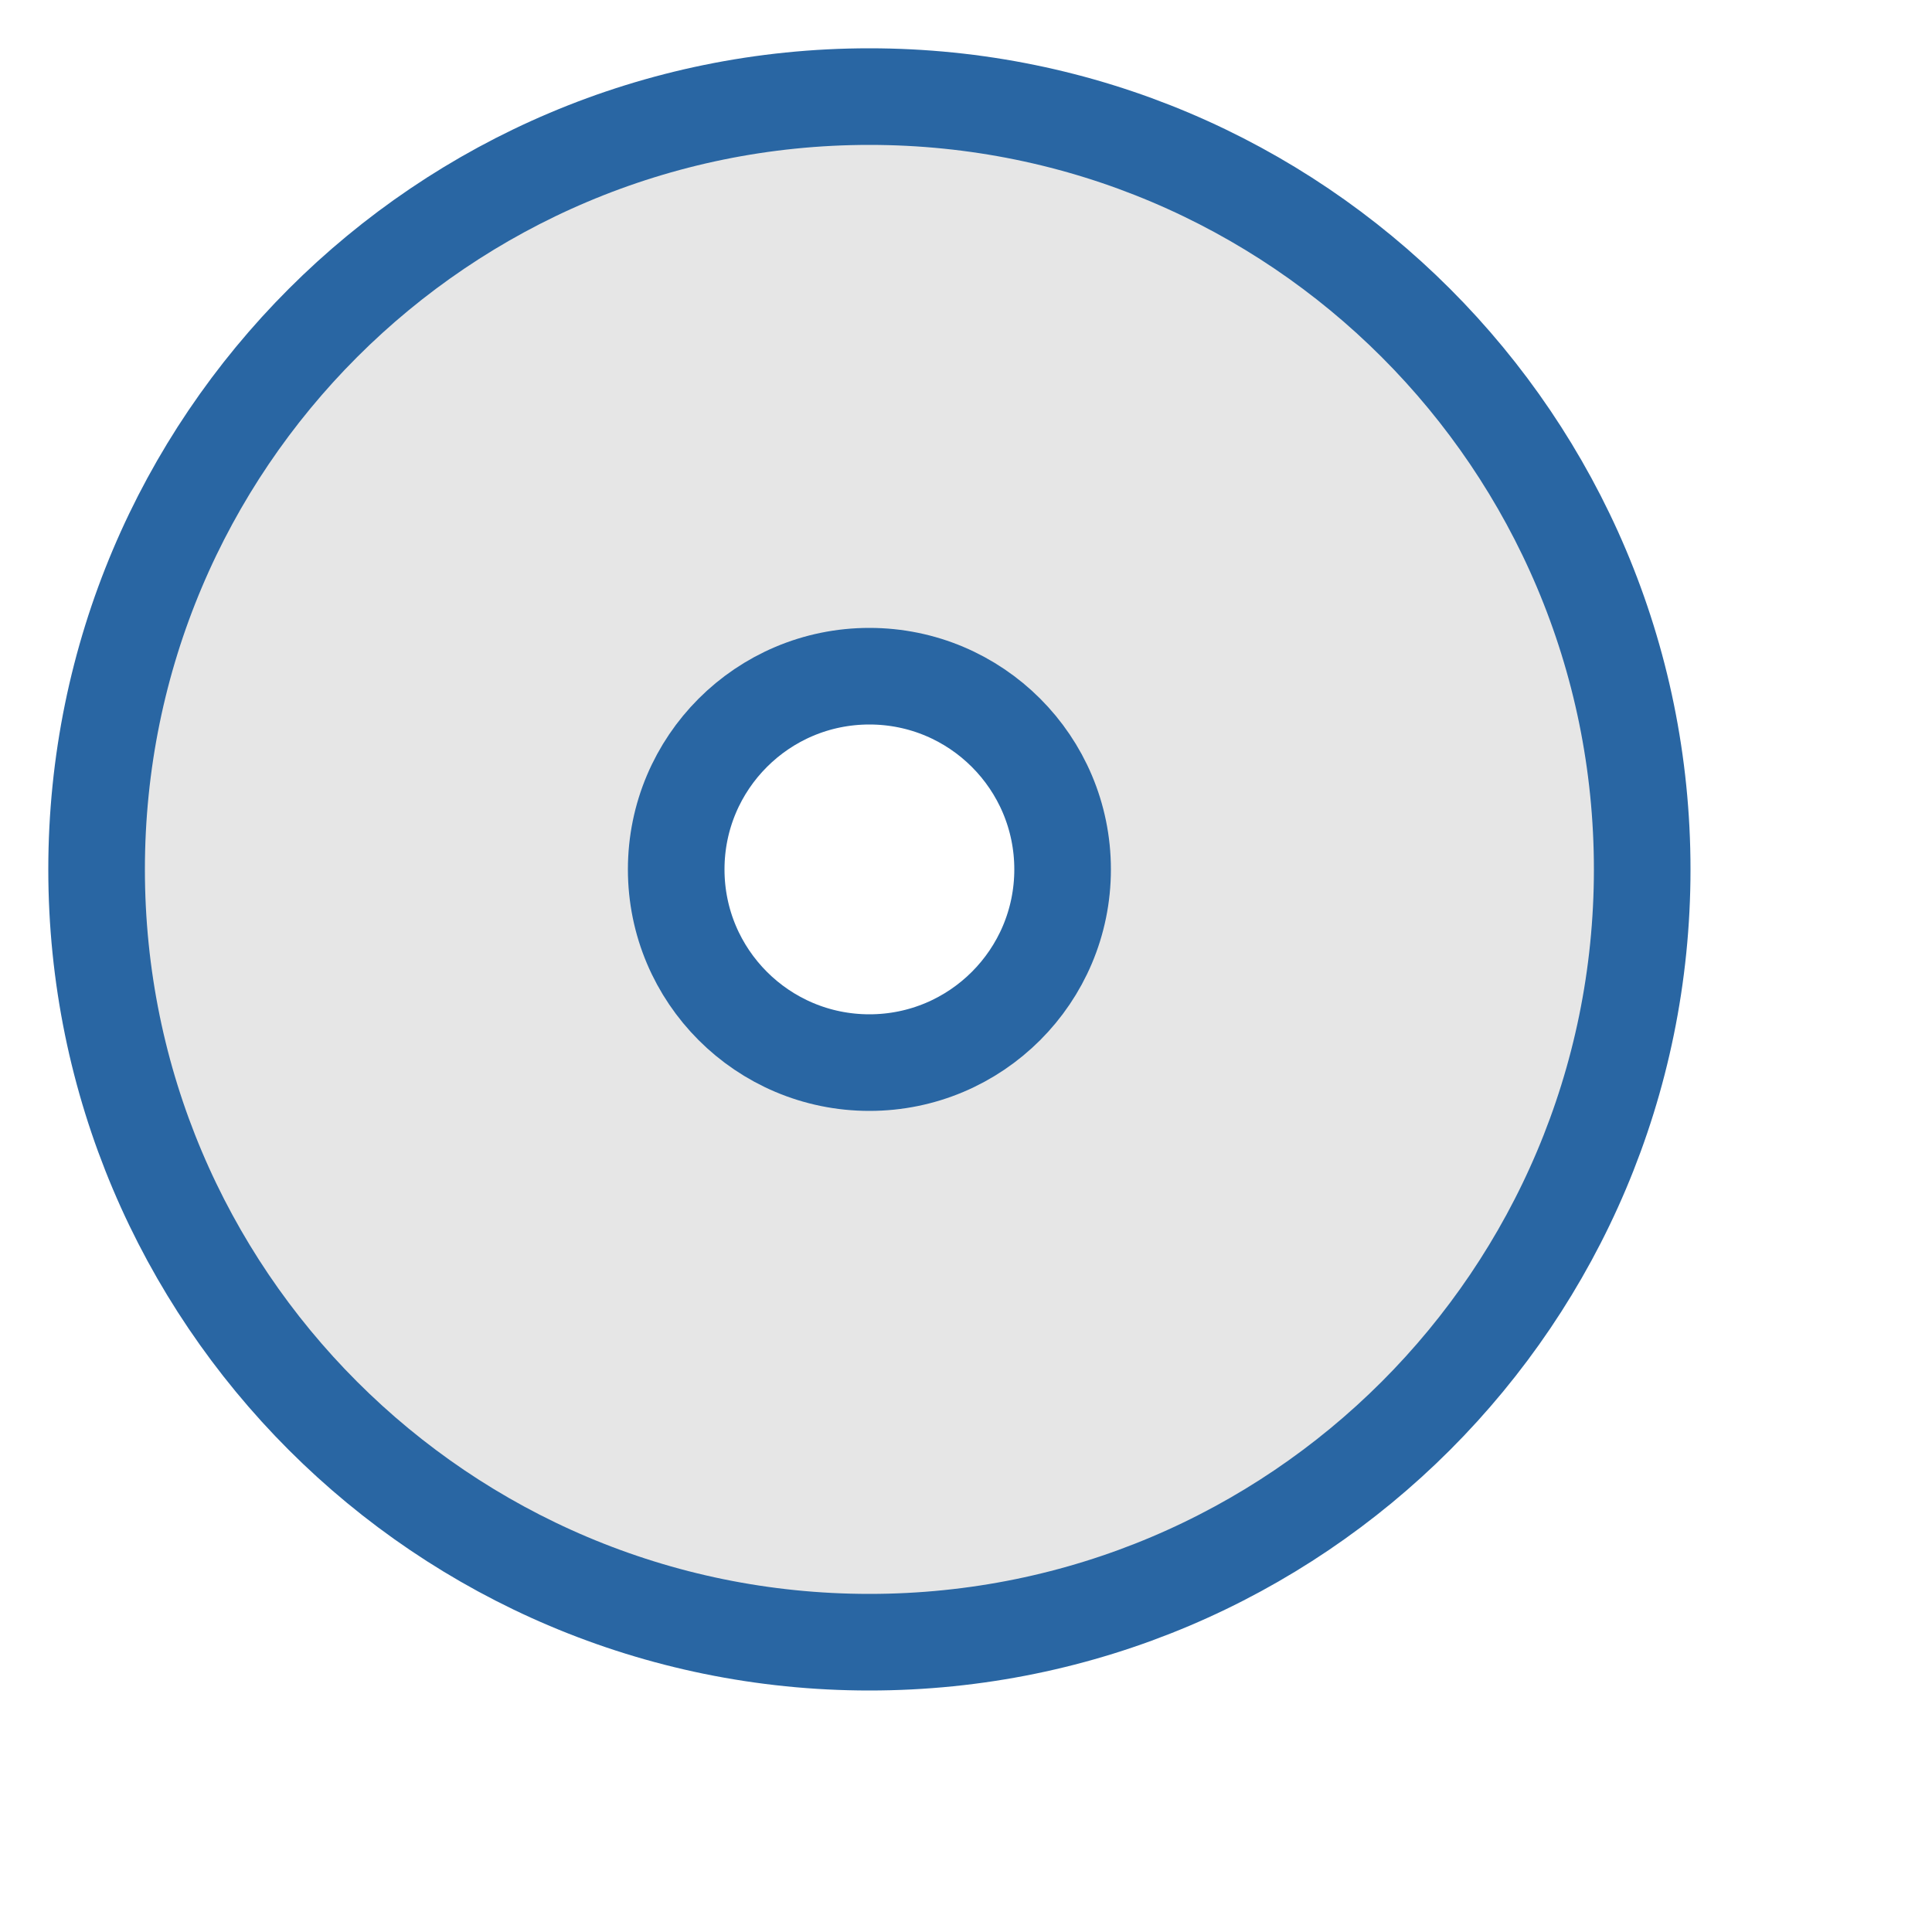
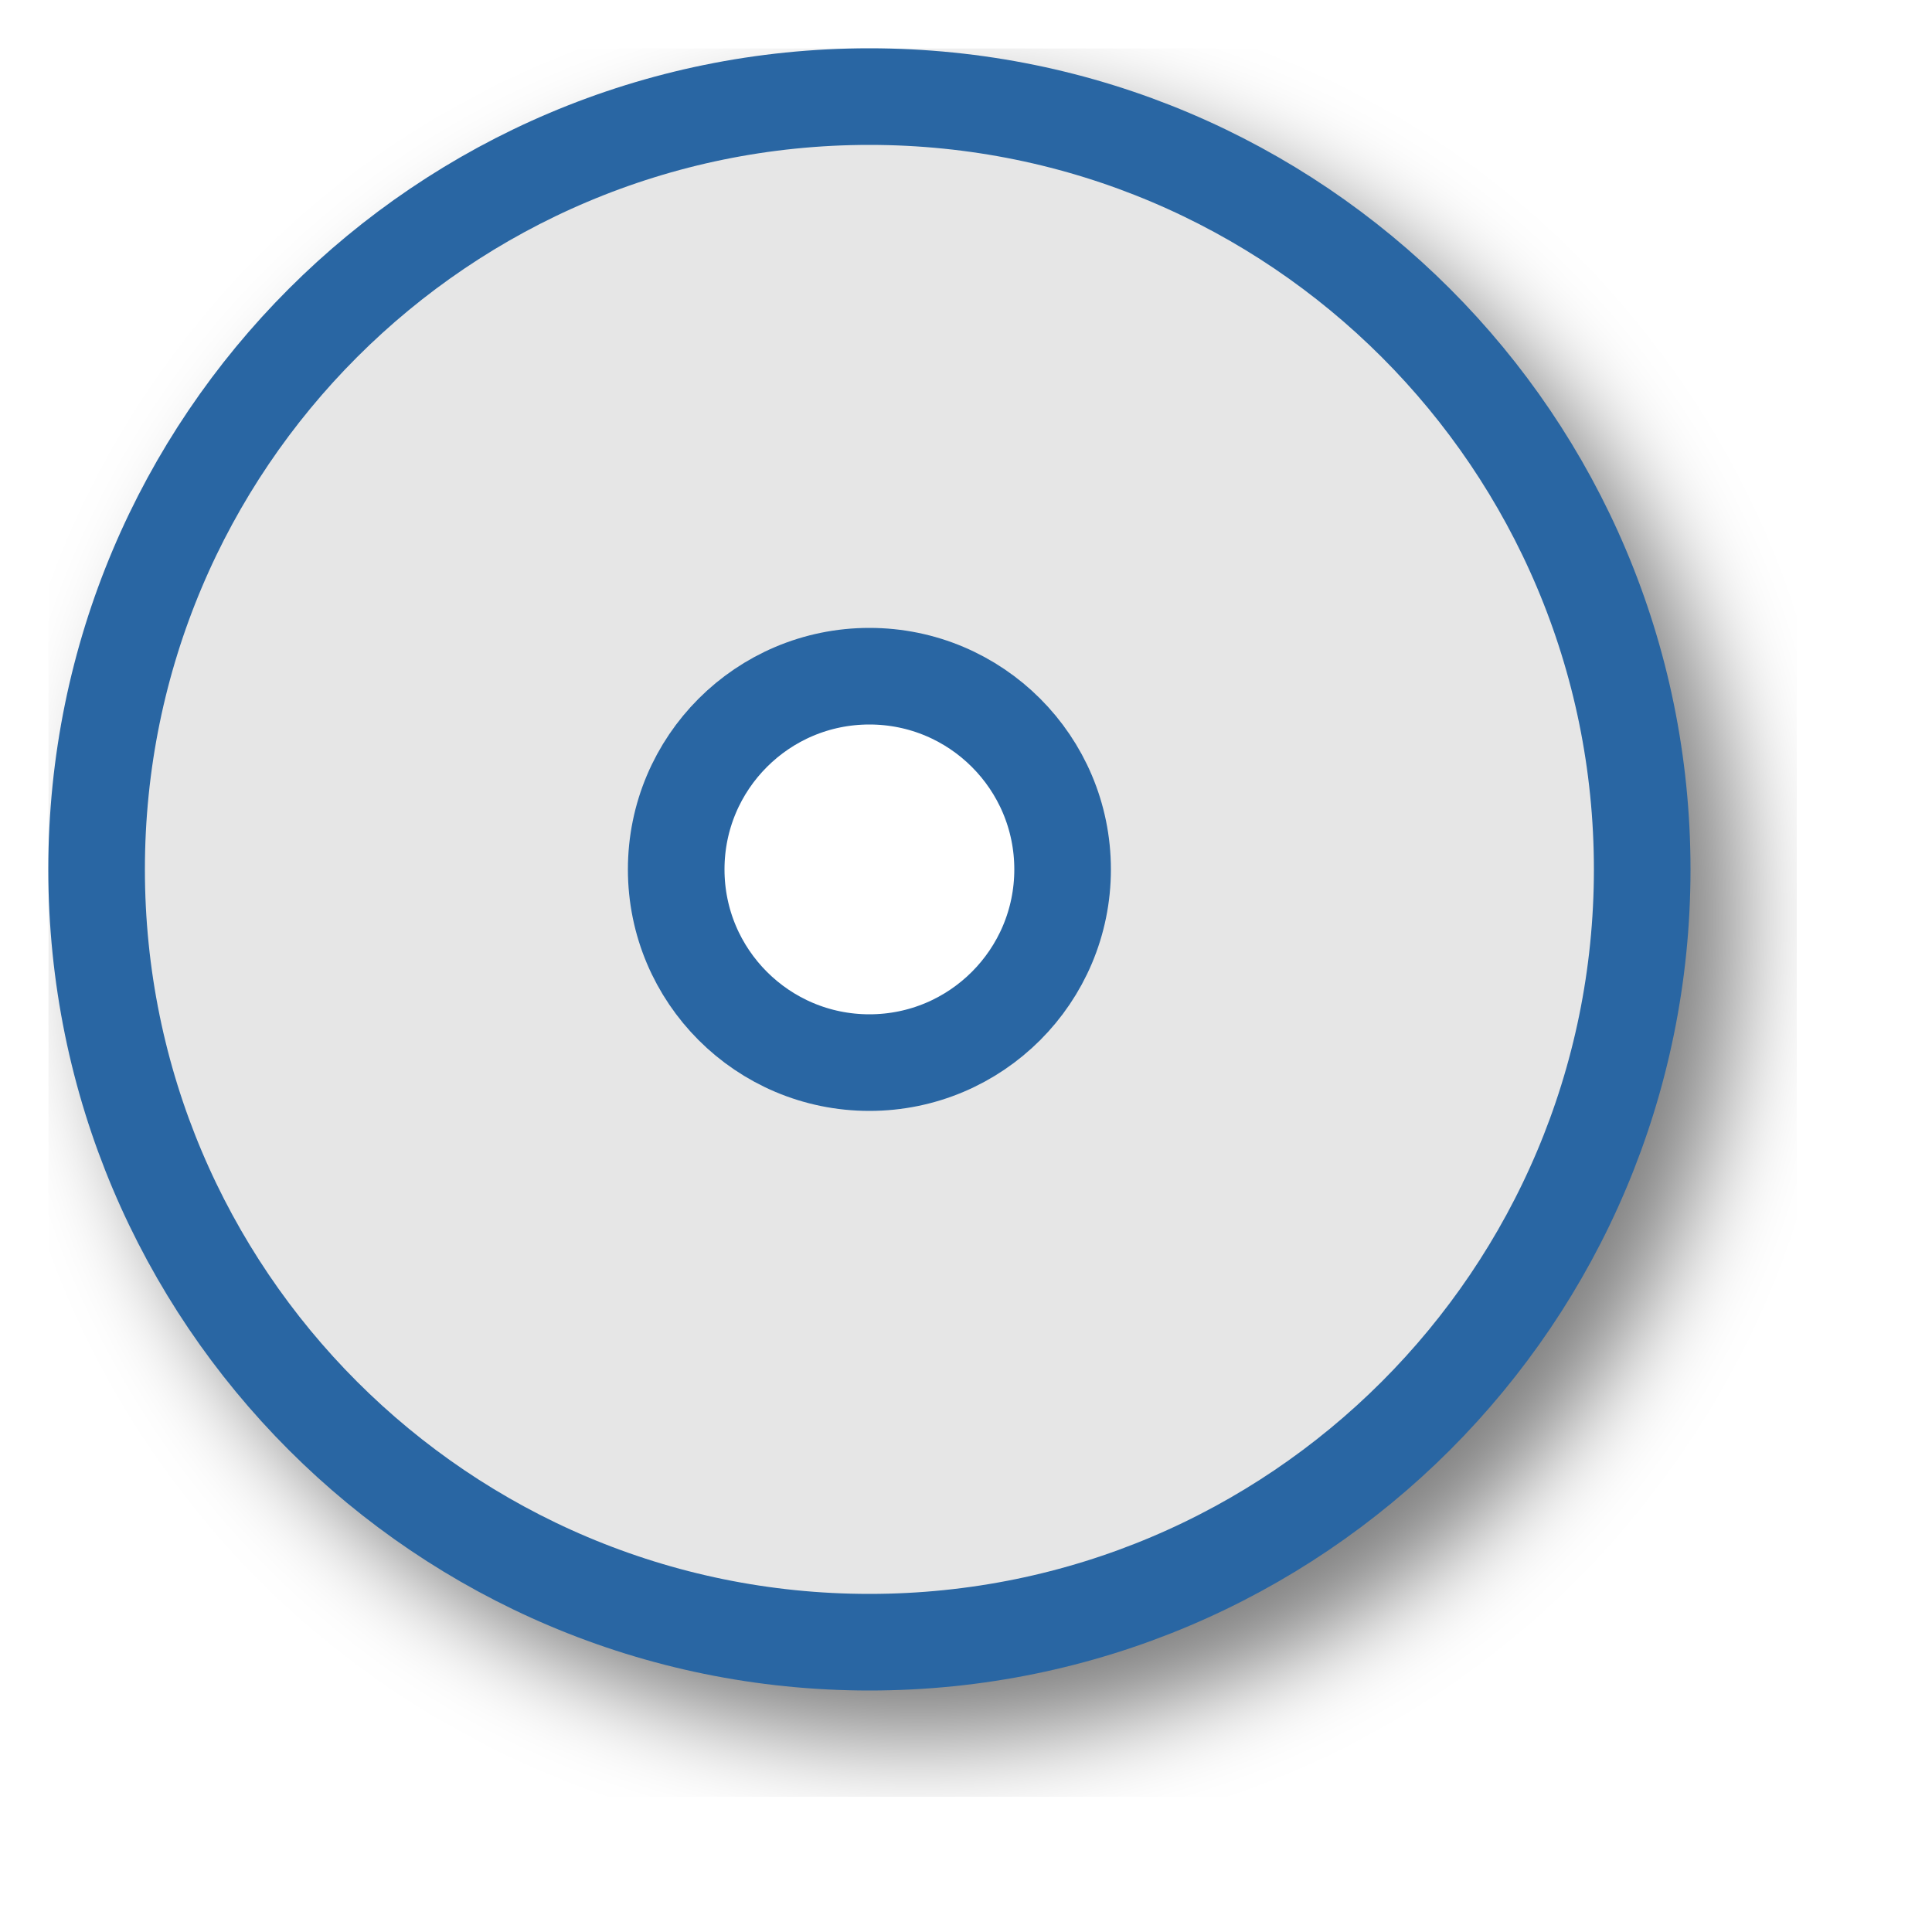
<svg xmlns="http://www.w3.org/2000/svg" version="1.1" xml:space="preserve" id="icon" width="20px" height="20px" viewBox="-9 -9 20 20" fill="hsl(  0,   0%,  90%)" stroke="hsl(210,  60%,  40%)" stroke-width="1" stroke-linecap="round" stroke-linejoin="round">
  <defs>
- 
- 
+     <filter id="shadow" color-interpolation-filters="sRGB">
+       <feFlood result="black" flood-color="hsl(0, 0%, 0%)" flood-opacity="0.5" />
+       <feComposite result="cut-out" in="black" in2="SourceGraphic" operator="in" />
+       <feGaussianBlur result="blur" in="cut-out" stdDeviation="0.5" />
+       <feOffset result="offset" dx="0.5" dy="0.5" />
+       <feComposite result="final" in="SourceGraphic" in2="offset" operator="over" />
+     </filter>
  </defs>
-   <g id="background" filter="url(.common.svg#shadow-small)">
+   <g id="background" filter="url(#shadow)">
    <circle cx="0" cy="0" r="8" />
  </g>
  <g id="foreground" fill="hsl(0, 0%, 100%)">
    <circle cx="0" cy="0" r="2" />
  </g>
</svg>
